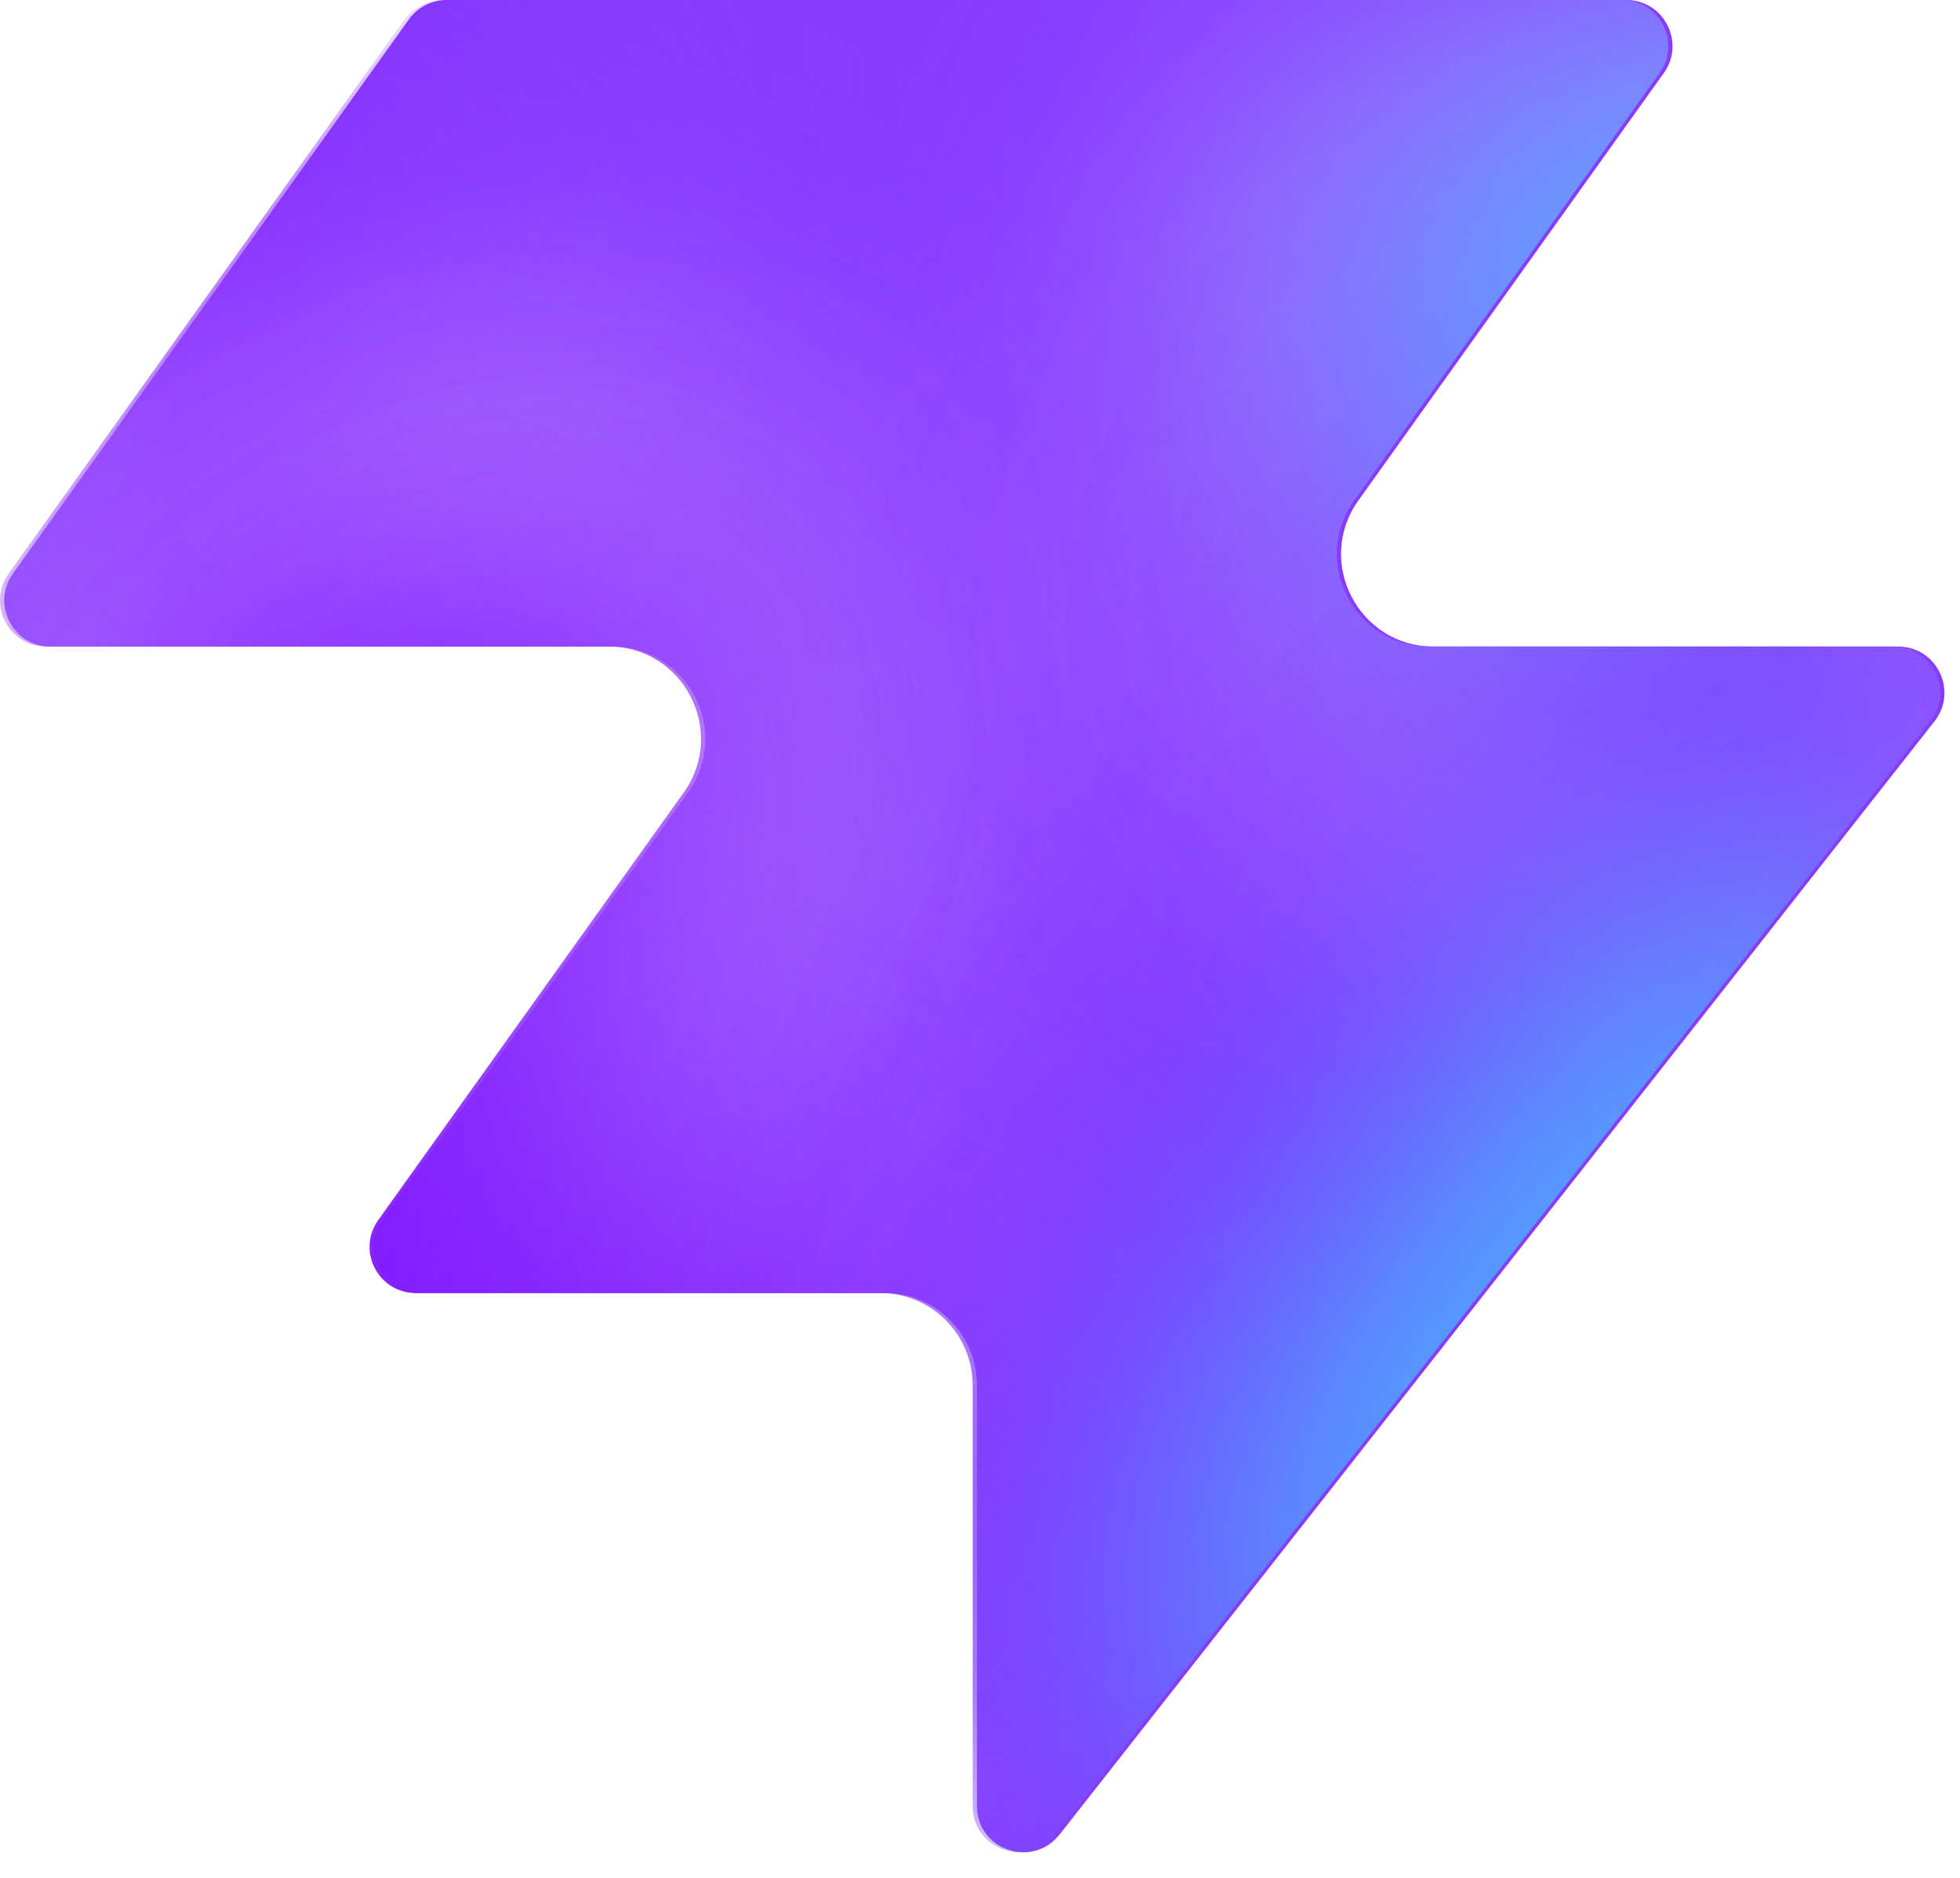
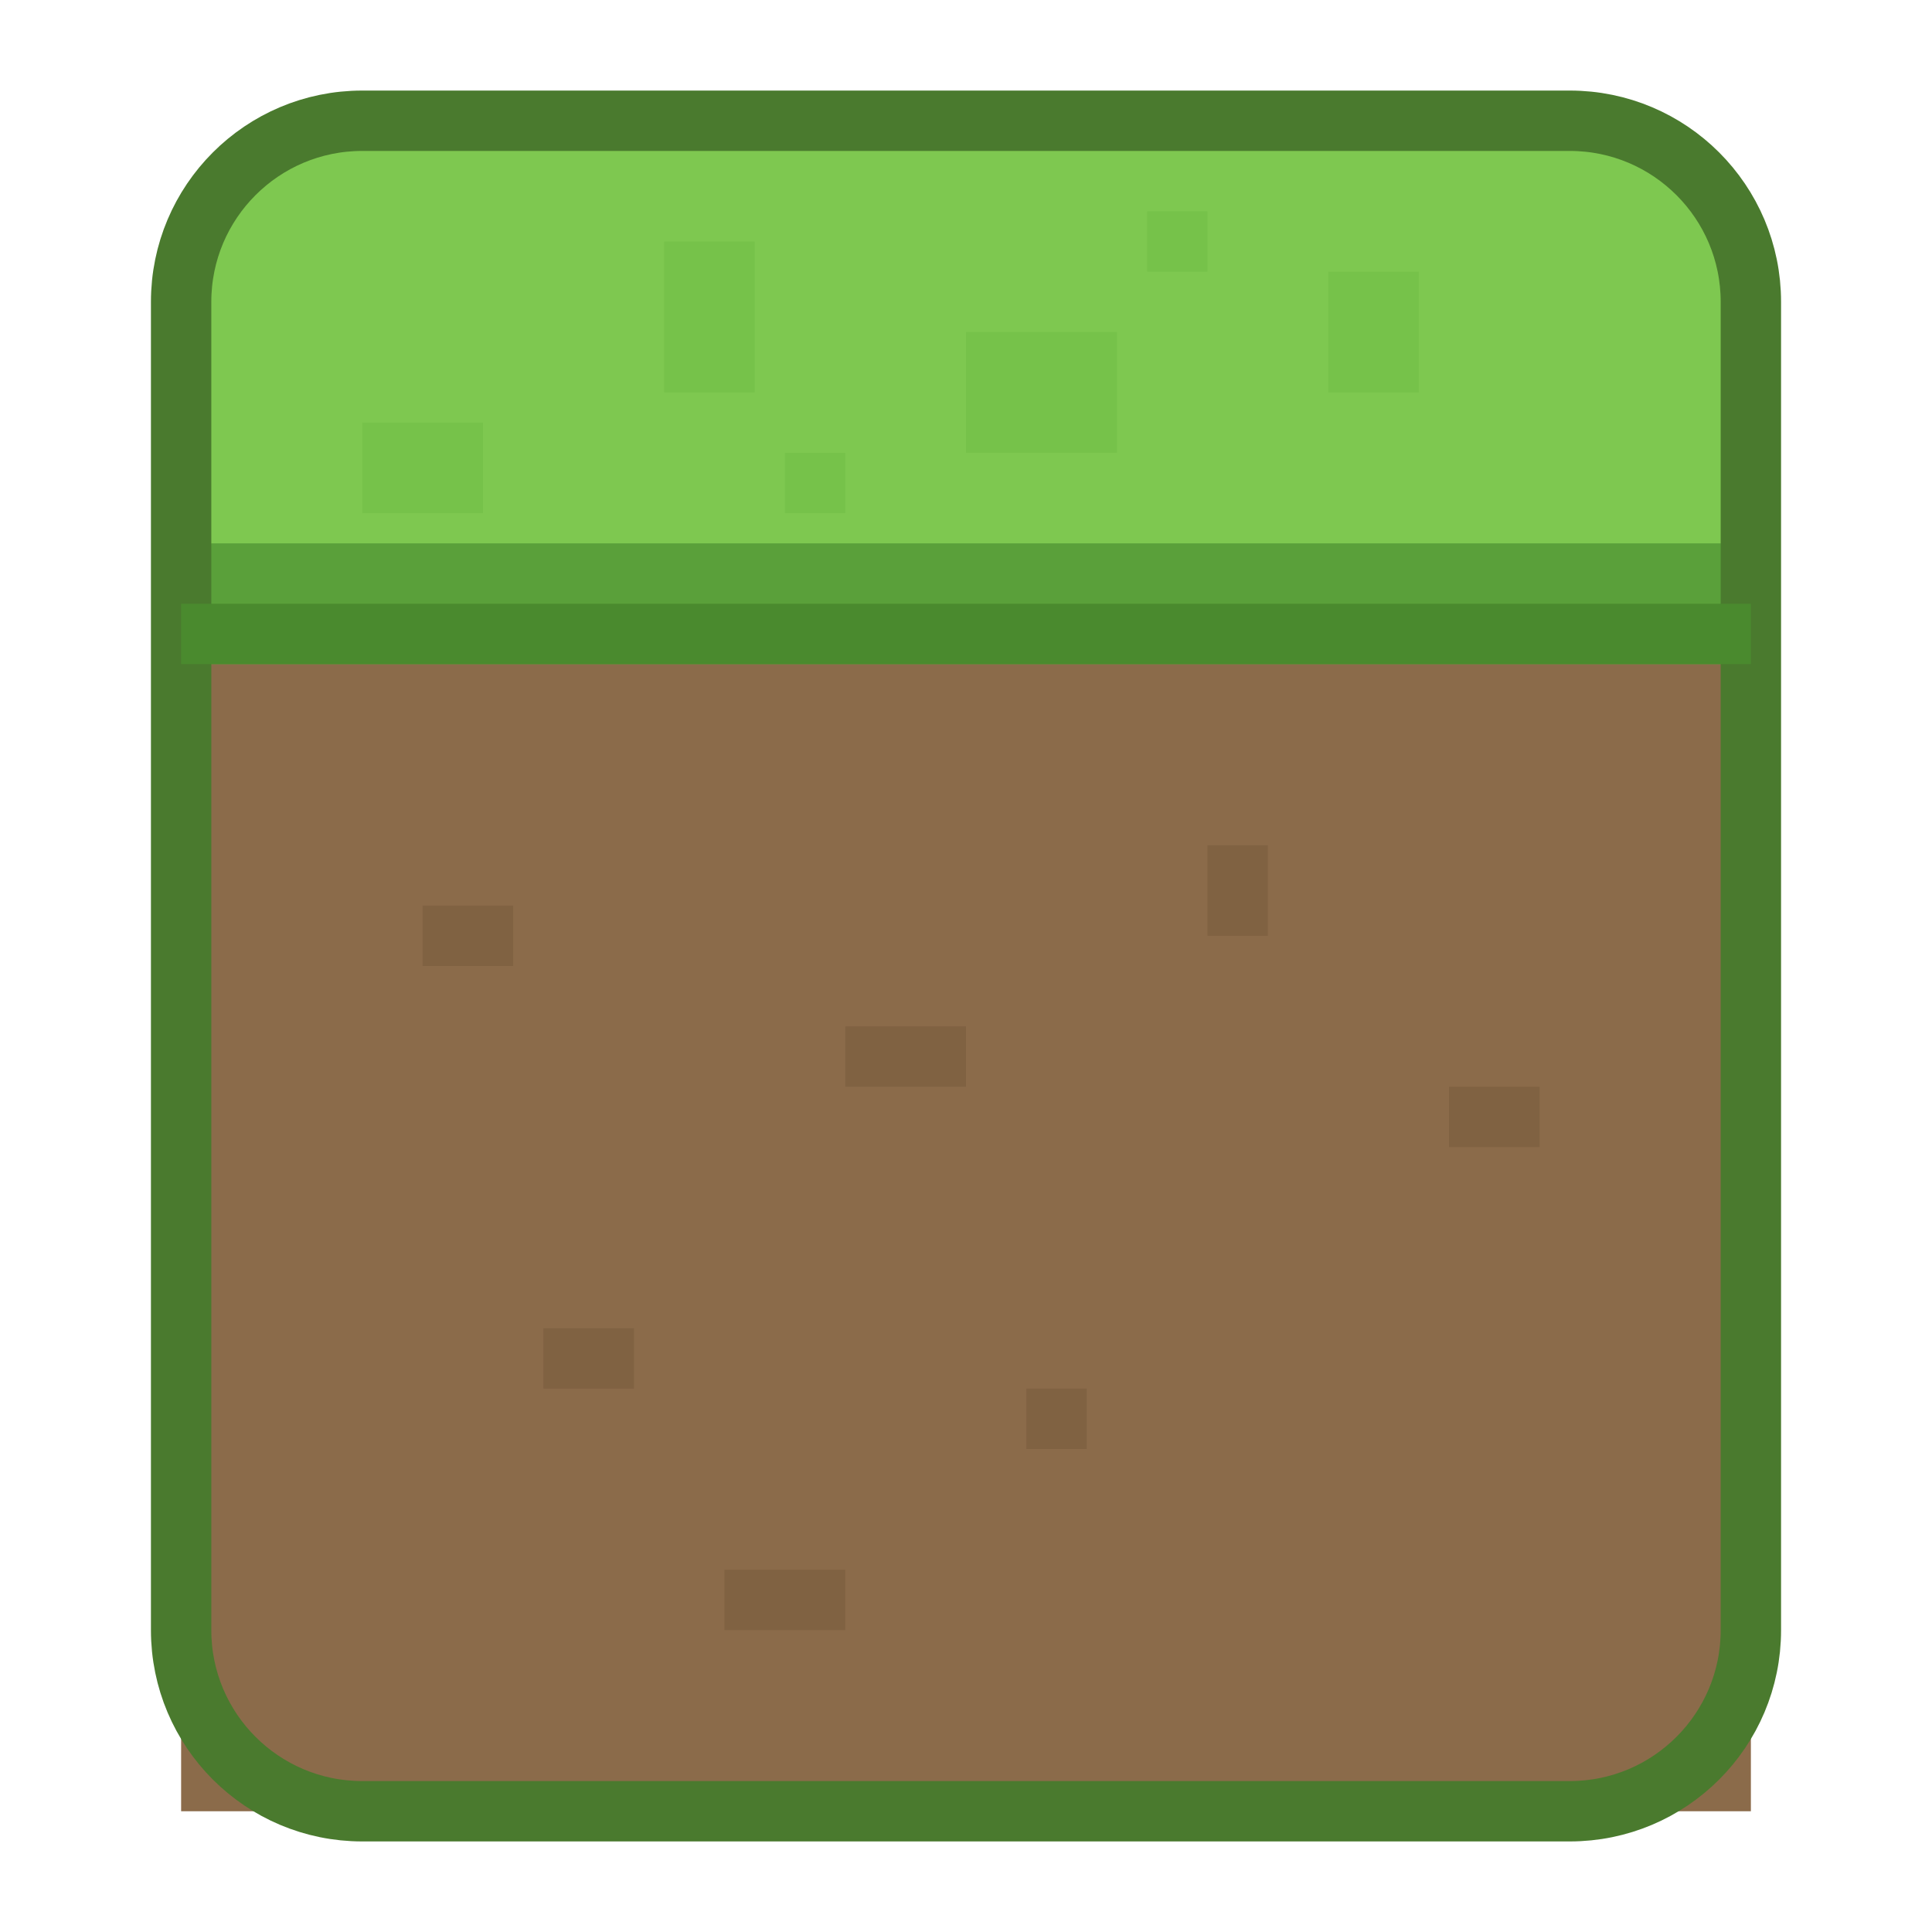
- <svg xmlns="http://www.w3.org/2000/svg" width="48" height="46" fill="none" viewBox="0 0 48 46">
-   <path fill="#863bff" d="M25.946 44.938c-.664.845-2.021.375-2.021-.698V33.937a2.26 2.26 0 0 0-2.262-2.262H10.287c-.92 0-1.456-1.04-.92-1.788l7.48-10.471c1.07-1.497 0-3.578-1.842-3.578H1.237c-.92 0-1.456-1.04-.92-1.788L10.013.474c.214-.297.556-.474.92-.474h28.894c.92 0 1.456 1.04.92 1.788l-7.48 10.471c-1.07 1.498 0 3.579 1.842 3.579h11.377c.943 0 1.473 1.088.89 1.83L25.947 44.94z" style="fill:#863bff;fill:color(display-p3 .525 .23 1);fill-opacity:1" />
-   <mask id="a" width="48" height="46" x="0" y="0" maskUnits="userSpaceOnUse" style="mask-type:alpha">
-     <path fill="#000" d="M25.842 44.938c-.664.844-2.021.375-2.021-.698V33.937a2.26 2.26 0 0 0-2.262-2.262H10.183c-.92 0-1.456-1.04-.92-1.788l7.48-10.471c1.07-1.498 0-3.579-1.842-3.579H1.133c-.92 0-1.456-1.04-.92-1.787L9.91.473c.214-.297.556-.474.92-.474h28.894c.92 0 1.456 1.04.92 1.788l-7.48 10.471c-1.07 1.498 0 3.578 1.842 3.578h11.377c.943 0 1.473 1.088.89 1.832L25.843 44.94z" style="fill:#000;fill-opacity:1" />
-   </mask>
-   <g mask="url(#a)">
-     <g filter="url(#b)">
-       <ellipse cx="5.508" cy="14.704" fill="#ede6ff" rx="5.508" ry="14.704" style="fill:#ede6ff;fill:color(display-p3 .927 .903 1);fill-opacity:1" transform="matrix(.00324 1 1 -.00324 -4.47 31.516)" />
-     </g>
-     <g filter="url(#c)">
-       <ellipse cx="10.399" cy="29.851" fill="#ede6ff" rx="10.399" ry="29.851" style="fill:#ede6ff;fill:color(display-p3 .927 .903 1);fill-opacity:1" transform="matrix(.00324 1 1 -.00324 -39.328 7.883)" />
-     </g>
-     <g filter="url(#d)">
-       <ellipse cx="5.508" cy="30.487" fill="#7e14ff" rx="5.508" ry="30.487" style="fill:#7e14ff;fill:color(display-p3 .492 .077 1);fill-opacity:1" transform="rotate(89.814 -25.913 -14.639)scale(1 -1)" />
-     </g>
-     <g filter="url(#e)">
-       <ellipse cx="5.508" cy="30.599" fill="#7e14ff" rx="5.508" ry="30.599" style="fill:#7e14ff;fill:color(display-p3 .492 .077 1);fill-opacity:1" transform="rotate(89.814 -32.644 -3.334)scale(1 -1)" />
-     </g>
-     <g filter="url(#f)">
-       <ellipse cx="5.508" cy="30.599" fill="#7e14ff" rx="5.508" ry="30.599" style="fill:#7e14ff;fill:color(display-p3 .492 .077 1);fill-opacity:1" transform="matrix(.00324 1 1 -.00324 -34.34 30.47)" />
-     </g>
-     <g filter="url(#g)">
-       <ellipse cx="14.072" cy="22.078" fill="#ede6ff" rx="14.072" ry="22.078" style="fill:#ede6ff;fill:color(display-p3 .927 .903 1);fill-opacity:1" transform="rotate(93.35 24.506 48.493)scale(-1 1)" />
-     </g>
-     <g filter="url(#h)">
-       <ellipse cx="3.47" cy="21.501" fill="#7e14ff" rx="3.47" ry="21.501" style="fill:#7e14ff;fill:color(display-p3 .492 .077 1);fill-opacity:1" transform="rotate(89.009 28.708 47.59)scale(-1 1)" />
-     </g>
-     <g filter="url(#i)">
-       <ellipse cx="3.47" cy="21.501" fill="#7e14ff" rx="3.47" ry="21.501" style="fill:#7e14ff;fill:color(display-p3 .492 .077 1);fill-opacity:1" transform="rotate(89.009 28.708 47.59)scale(-1 1)" />
-     </g>
-     <g filter="url(#j)">
-       <ellipse cx=".387" cy="8.972" fill="#7e14ff" rx="4.407" ry="29.108" style="fill:#7e14ff;fill:color(display-p3 .492 .077 1);fill-opacity:1" transform="rotate(39.51 .387 8.972)" />
-     </g>
-     <g filter="url(#k)">
-       <ellipse cx="47.523" cy="-6.092" fill="#7e14ff" rx="4.407" ry="29.108" style="fill:#7e14ff;fill:color(display-p3 .492 .077 1);fill-opacity:1" transform="rotate(37.892 47.523 -6.092)" />
-     </g>
-     <g filter="url(#l)">
-       <ellipse cx="41.412" cy="6.333" fill="#47bfff" rx="5.971" ry="9.665" style="fill:#47bfff;fill:color(display-p3 .28 .748 1);fill-opacity:1" transform="rotate(37.892 41.412 6.333)" />
-     </g>
-     <g filter="url(#m)">
-       <ellipse cx="-1.879" cy="38.332" fill="#7e14ff" rx="4.407" ry="29.108" style="fill:#7e14ff;fill:color(display-p3 .492 .077 1);fill-opacity:1" transform="rotate(37.892 -1.88 38.332)" />
-     </g>
-     <g filter="url(#n)">
-       <ellipse cx="-1.879" cy="38.332" fill="#7e14ff" rx="4.407" ry="29.108" style="fill:#7e14ff;fill:color(display-p3 .492 .077 1);fill-opacity:1" transform="rotate(37.892 -1.88 38.332)" />
-     </g>
-     <g filter="url(#o)">
-       <ellipse cx="35.651" cy="29.907" fill="#7e14ff" rx="4.407" ry="29.108" style="fill:#7e14ff;fill:color(display-p3 .492 .077 1);fill-opacity:1" transform="rotate(37.892 35.651 29.907)" />
-     </g>
-     <g filter="url(#p)">
-       <ellipse cx="38.418" cy="32.4" fill="#47bfff" rx="5.971" ry="15.297" style="fill:#47bfff;fill:color(display-p3 .28 .748 1);fill-opacity:1" transform="rotate(37.892 38.418 32.4)" />
-     </g>
-   </g>
-   <defs>
-     <filter id="b" width="60.045" height="41.654" x="-19.77" y="16.149" color-interpolation-filters="sRGB" filterUnits="userSpaceOnUse">
-       <feFlood flood-opacity="0" result="BackgroundImageFix" />
-       <feBlend in="SourceGraphic" in2="BackgroundImageFix" result="shape" />
-       <feGaussianBlur result="effect1_foregroundBlur_2002_17158" stdDeviation="7.659" />
-     </filter>
-     <filter id="c" width="90.34" height="51.437" x="-54.613" y="-7.533" color-interpolation-filters="sRGB" filterUnits="userSpaceOnUse">
-       <feFlood flood-opacity="0" result="BackgroundImageFix" />
-       <feBlend in="SourceGraphic" in2="BackgroundImageFix" result="shape" />
-       <feGaussianBlur result="effect1_foregroundBlur_2002_17158" stdDeviation="7.659" />
-     </filter>
-     <filter id="d" width="79.355" height="29.4" x="-49.64" y="2.03" color-interpolation-filters="sRGB" filterUnits="userSpaceOnUse">
-       <feFlood flood-opacity="0" result="BackgroundImageFix" />
-       <feBlend in="SourceGraphic" in2="BackgroundImageFix" result="shape" />
-       <feGaussianBlur result="effect1_foregroundBlur_2002_17158" stdDeviation="4.596" />
-     </filter>
-     <filter id="e" width="79.579" height="29.4" x="-45.045" y="20.029" color-interpolation-filters="sRGB" filterUnits="userSpaceOnUse">
-       <feFlood flood-opacity="0" result="BackgroundImageFix" />
-       <feBlend in="SourceGraphic" in2="BackgroundImageFix" result="shape" />
-       <feGaussianBlur result="effect1_foregroundBlur_2002_17158" stdDeviation="4.596" />
-     </filter>
-     <filter id="f" width="79.579" height="29.4" x="-43.513" y="21.178" color-interpolation-filters="sRGB" filterUnits="userSpaceOnUse">
-       <feFlood flood-opacity="0" result="BackgroundImageFix" />
-       <feBlend in="SourceGraphic" in2="BackgroundImageFix" result="shape" />
-       <feGaussianBlur result="effect1_foregroundBlur_2002_17158" stdDeviation="4.596" />
-     </filter>
-     <filter id="g" width="74.749" height="58.852" x="15.756" y="-17.901" color-interpolation-filters="sRGB" filterUnits="userSpaceOnUse">
-       <feFlood flood-opacity="0" result="BackgroundImageFix" />
-       <feBlend in="SourceGraphic" in2="BackgroundImageFix" result="shape" />
-       <feGaussianBlur result="effect1_foregroundBlur_2002_17158" stdDeviation="7.659" />
-     </filter>
-     <filter id="h" width="61.377" height="25.362" x="23.548" y="2.284" color-interpolation-filters="sRGB" filterUnits="userSpaceOnUse">
-       <feFlood flood-opacity="0" result="BackgroundImageFix" />
-       <feBlend in="SourceGraphic" in2="BackgroundImageFix" result="shape" />
-       <feGaussianBlur result="effect1_foregroundBlur_2002_17158" stdDeviation="4.596" />
-     </filter>
-     <filter id="i" width="61.377" height="25.362" x="23.548" y="2.284" color-interpolation-filters="sRGB" filterUnits="userSpaceOnUse">
-       <feFlood flood-opacity="0" result="BackgroundImageFix" />
-       <feBlend in="SourceGraphic" in2="BackgroundImageFix" result="shape" />
-       <feGaussianBlur result="effect1_foregroundBlur_2002_17158" stdDeviation="4.596" />
-     </filter>
-     <filter id="j" width="56.045" height="63.649" x="-27.636" y="-22.853" color-interpolation-filters="sRGB" filterUnits="userSpaceOnUse">
-       <feFlood flood-opacity="0" result="BackgroundImageFix" />
-       <feBlend in="SourceGraphic" in2="BackgroundImageFix" result="shape" />
-       <feGaussianBlur result="effect1_foregroundBlur_2002_17158" stdDeviation="4.596" />
-     </filter>
-     <filter id="k" width="54.814" height="64.646" x="20.116" y="-38.415" color-interpolation-filters="sRGB" filterUnits="userSpaceOnUse">
-       <feFlood flood-opacity="0" result="BackgroundImageFix" />
-       <feBlend in="SourceGraphic" in2="BackgroundImageFix" result="shape" />
-       <feGaussianBlur result="effect1_foregroundBlur_2002_17158" stdDeviation="4.596" />
-     </filter>
-     <filter id="l" width="33.541" height="35.313" x="24.641" y="-11.323" color-interpolation-filters="sRGB" filterUnits="userSpaceOnUse">
-       <feFlood flood-opacity="0" result="BackgroundImageFix" />
-       <feBlend in="SourceGraphic" in2="BackgroundImageFix" result="shape" />
-       <feGaussianBlur result="effect1_foregroundBlur_2002_17158" stdDeviation="4.596" />
-     </filter>
-     <filter id="m" width="54.814" height="64.646" x="-29.286" y="6.009" color-interpolation-filters="sRGB" filterUnits="userSpaceOnUse">
-       <feFlood flood-opacity="0" result="BackgroundImageFix" />
-       <feBlend in="SourceGraphic" in2="BackgroundImageFix" result="shape" />
-       <feGaussianBlur result="effect1_foregroundBlur_2002_17158" stdDeviation="4.596" />
-     </filter>
-     <filter id="n" width="54.814" height="64.646" x="-29.286" y="6.009" color-interpolation-filters="sRGB" filterUnits="userSpaceOnUse">
-       <feFlood flood-opacity="0" result="BackgroundImageFix" />
-       <feBlend in="SourceGraphic" in2="BackgroundImageFix" result="shape" />
-       <feGaussianBlur result="effect1_foregroundBlur_2002_17158" stdDeviation="4.596" />
-     </filter>
-     <filter id="o" width="54.814" height="64.646" x="8.244" y="-2.416" color-interpolation-filters="sRGB" filterUnits="userSpaceOnUse">
-       <feFlood flood-opacity="0" result="BackgroundImageFix" />
-       <feBlend in="SourceGraphic" in2="BackgroundImageFix" result="shape" />
-       <feGaussianBlur result="effect1_foregroundBlur_2002_17158" stdDeviation="4.596" />
-     </filter>
-     <filter id="p" width="39.409" height="43.623" x="18.713" y="10.588" color-interpolation-filters="sRGB" filterUnits="userSpaceOnUse">
-       <feFlood flood-opacity="0" result="BackgroundImageFix" />
-       <feBlend in="SourceGraphic" in2="BackgroundImageFix" result="shape" />
-       <feGaussianBlur result="effect1_foregroundBlur_2002_17158" stdDeviation="4.596" />
-     </filter>
-   </defs>
+ <svg xmlns="http://www.w3.org/2000/svg" width="64" height="64" viewBox="0 0 64 64">
+   <rect x="6" y="4" width="52" height="56" rx="6" fill="#5e8c3e" />
+   <rect x="6" y="4" width="52" height="18" rx="6" fill="#7ec850" />
+   <rect x="6" y="18" width="52" height="6" fill="#5aa03a" />
+   <rect x="6" y="22" width="52" height="38" rx="0" fill="#8b6b4a" />
+   <rect x="6" y="22" width="52" height="38" rx="0" fill="none" stroke="#6d4f32" stroke-width="0" />
+   <rect x="6" y="4" width="52" height="56" rx="6" fill="none" stroke="#4a7a2e" stroke-width="2" />
+   <rect x="6" y="20" width="52" height="2" fill="#4a8a2e" />
+   <path d="M12 14h4v3h-4zM22 8h3v5h-3zM32 11h5v4h-5zM44 9h3v4h-3zM26 15h2v2h-2zM38 7h2v2h-2z" fill="#6ab840" opacity="0.4" />
+   <path d="M14 30h3v2h-3zM28 34h4v2h-4zM40 28h2v3h-2zM48 36h3v2h-3zM18 44h3v2h-3zM34 46h2v2h-2zM24 52h4v2h-4z" fill="#543a22" opacity="0.2" />
</svg>
